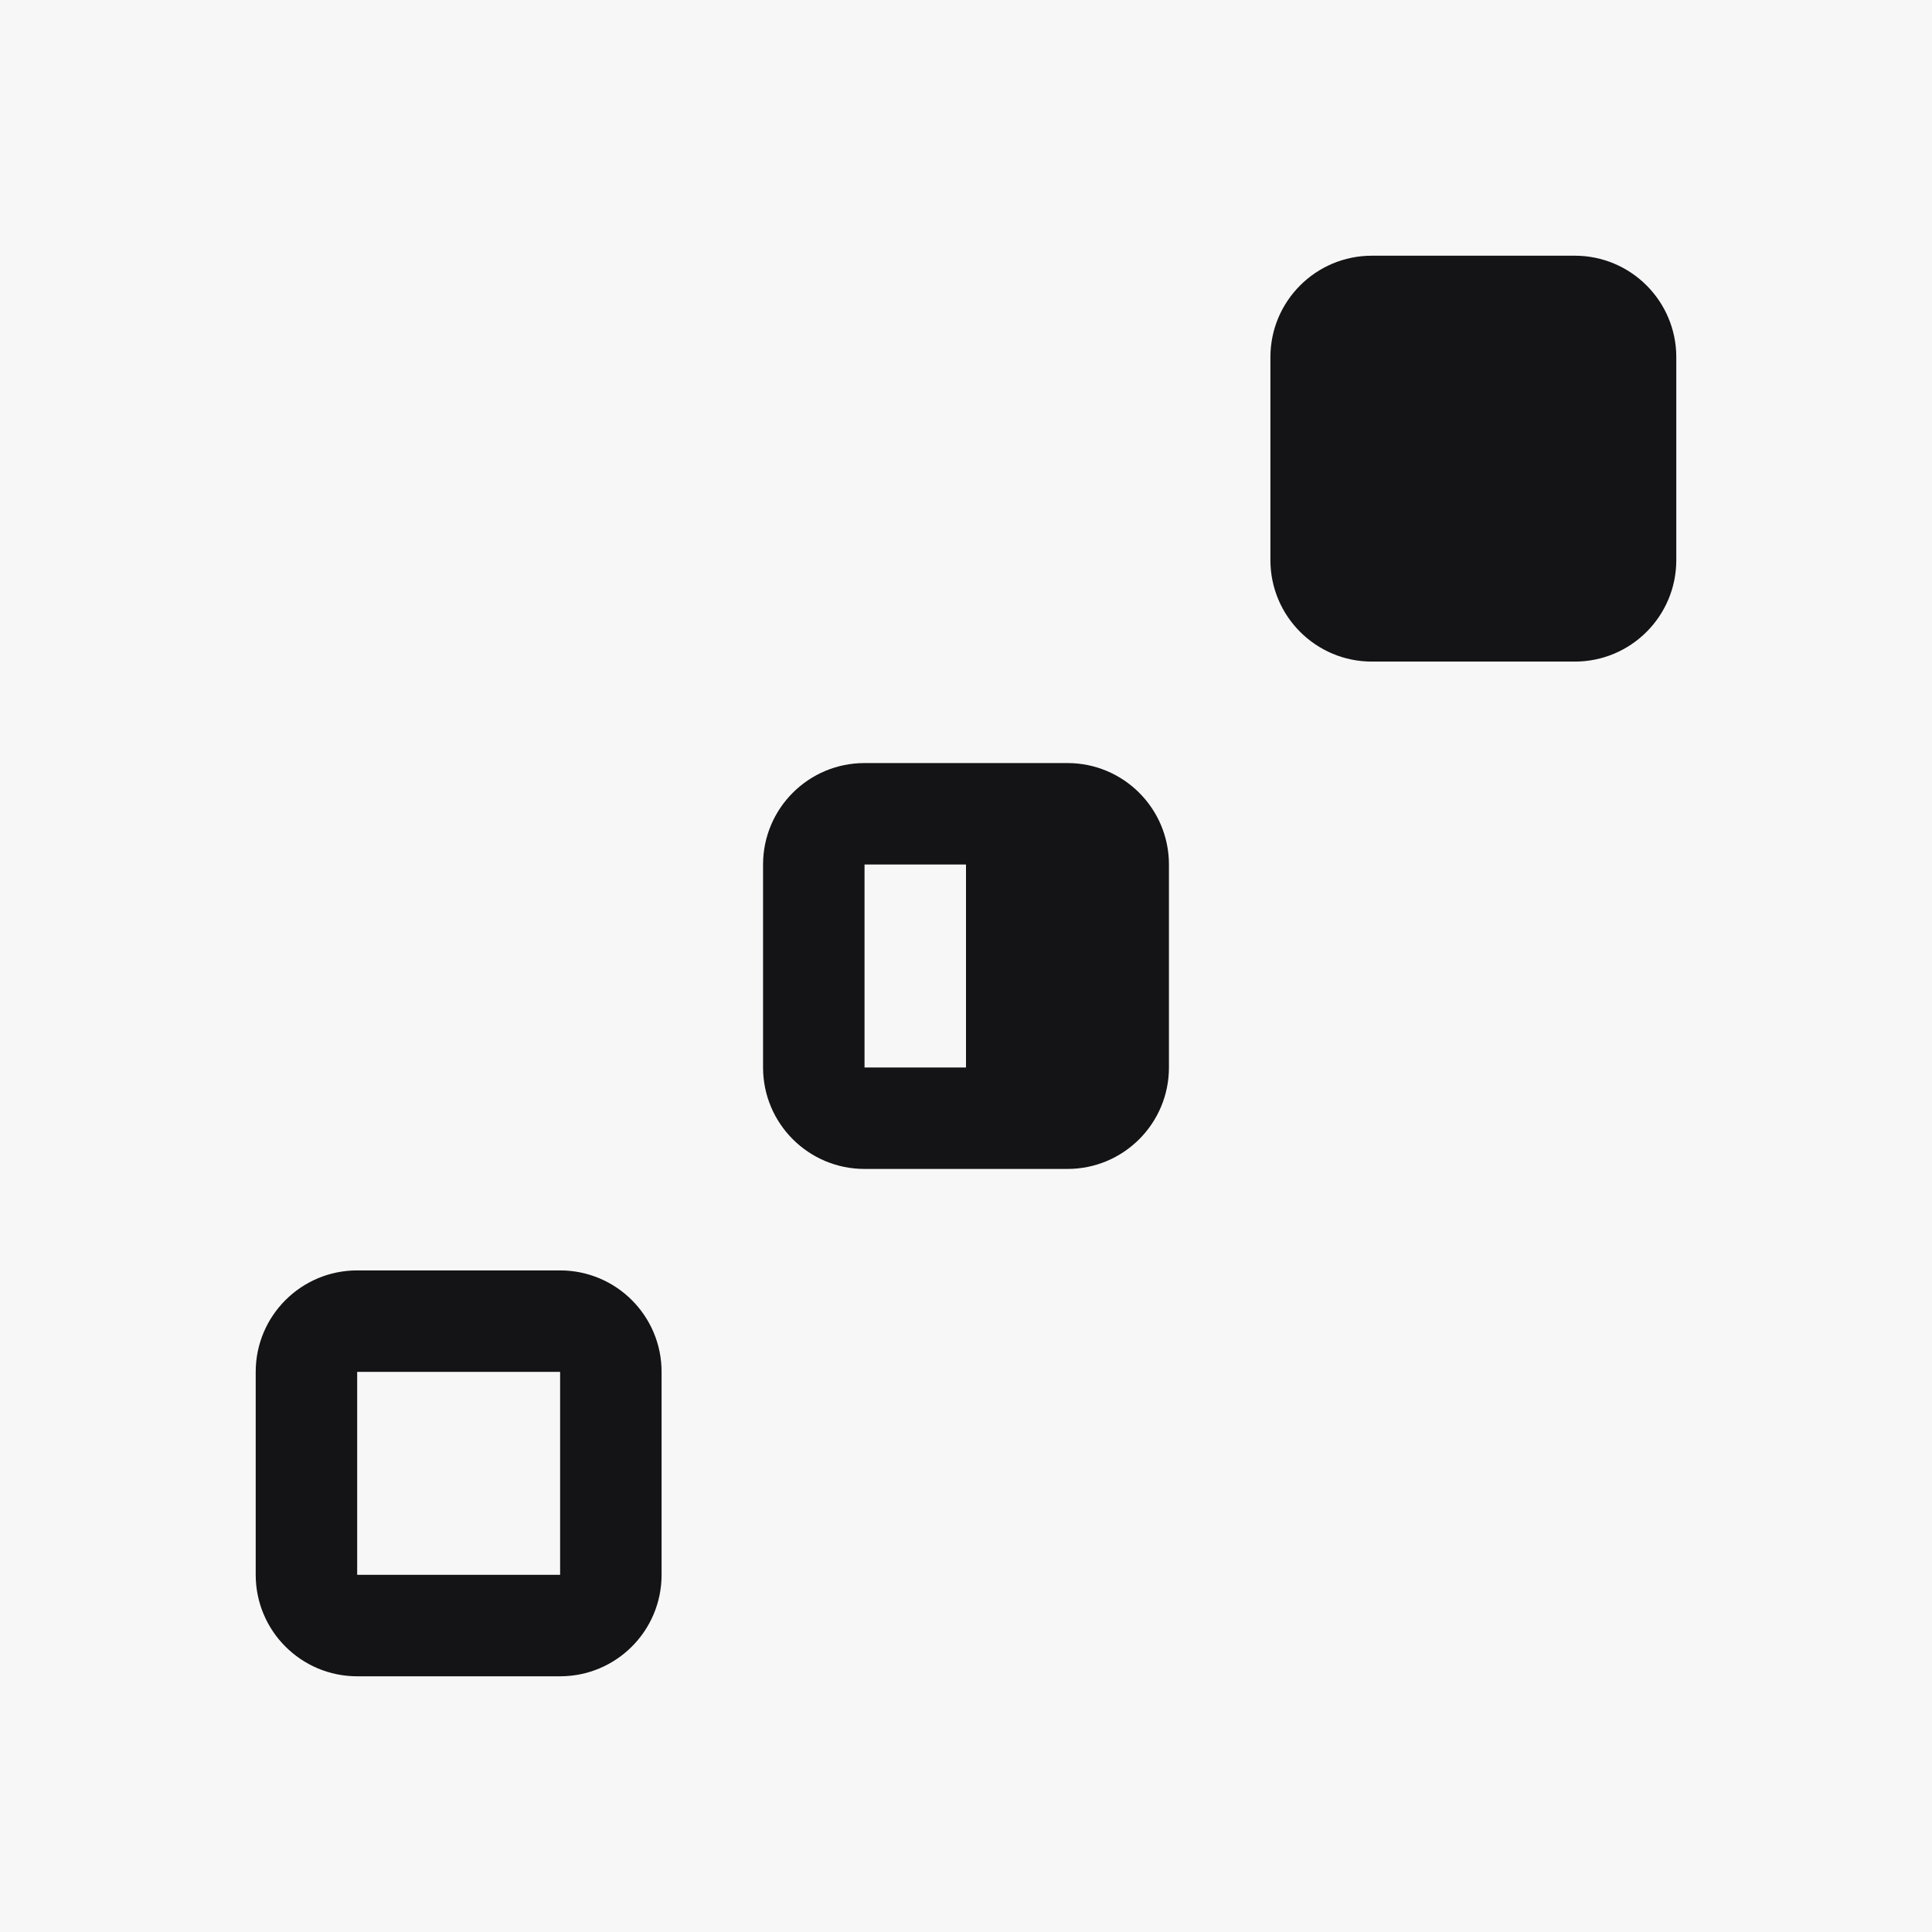
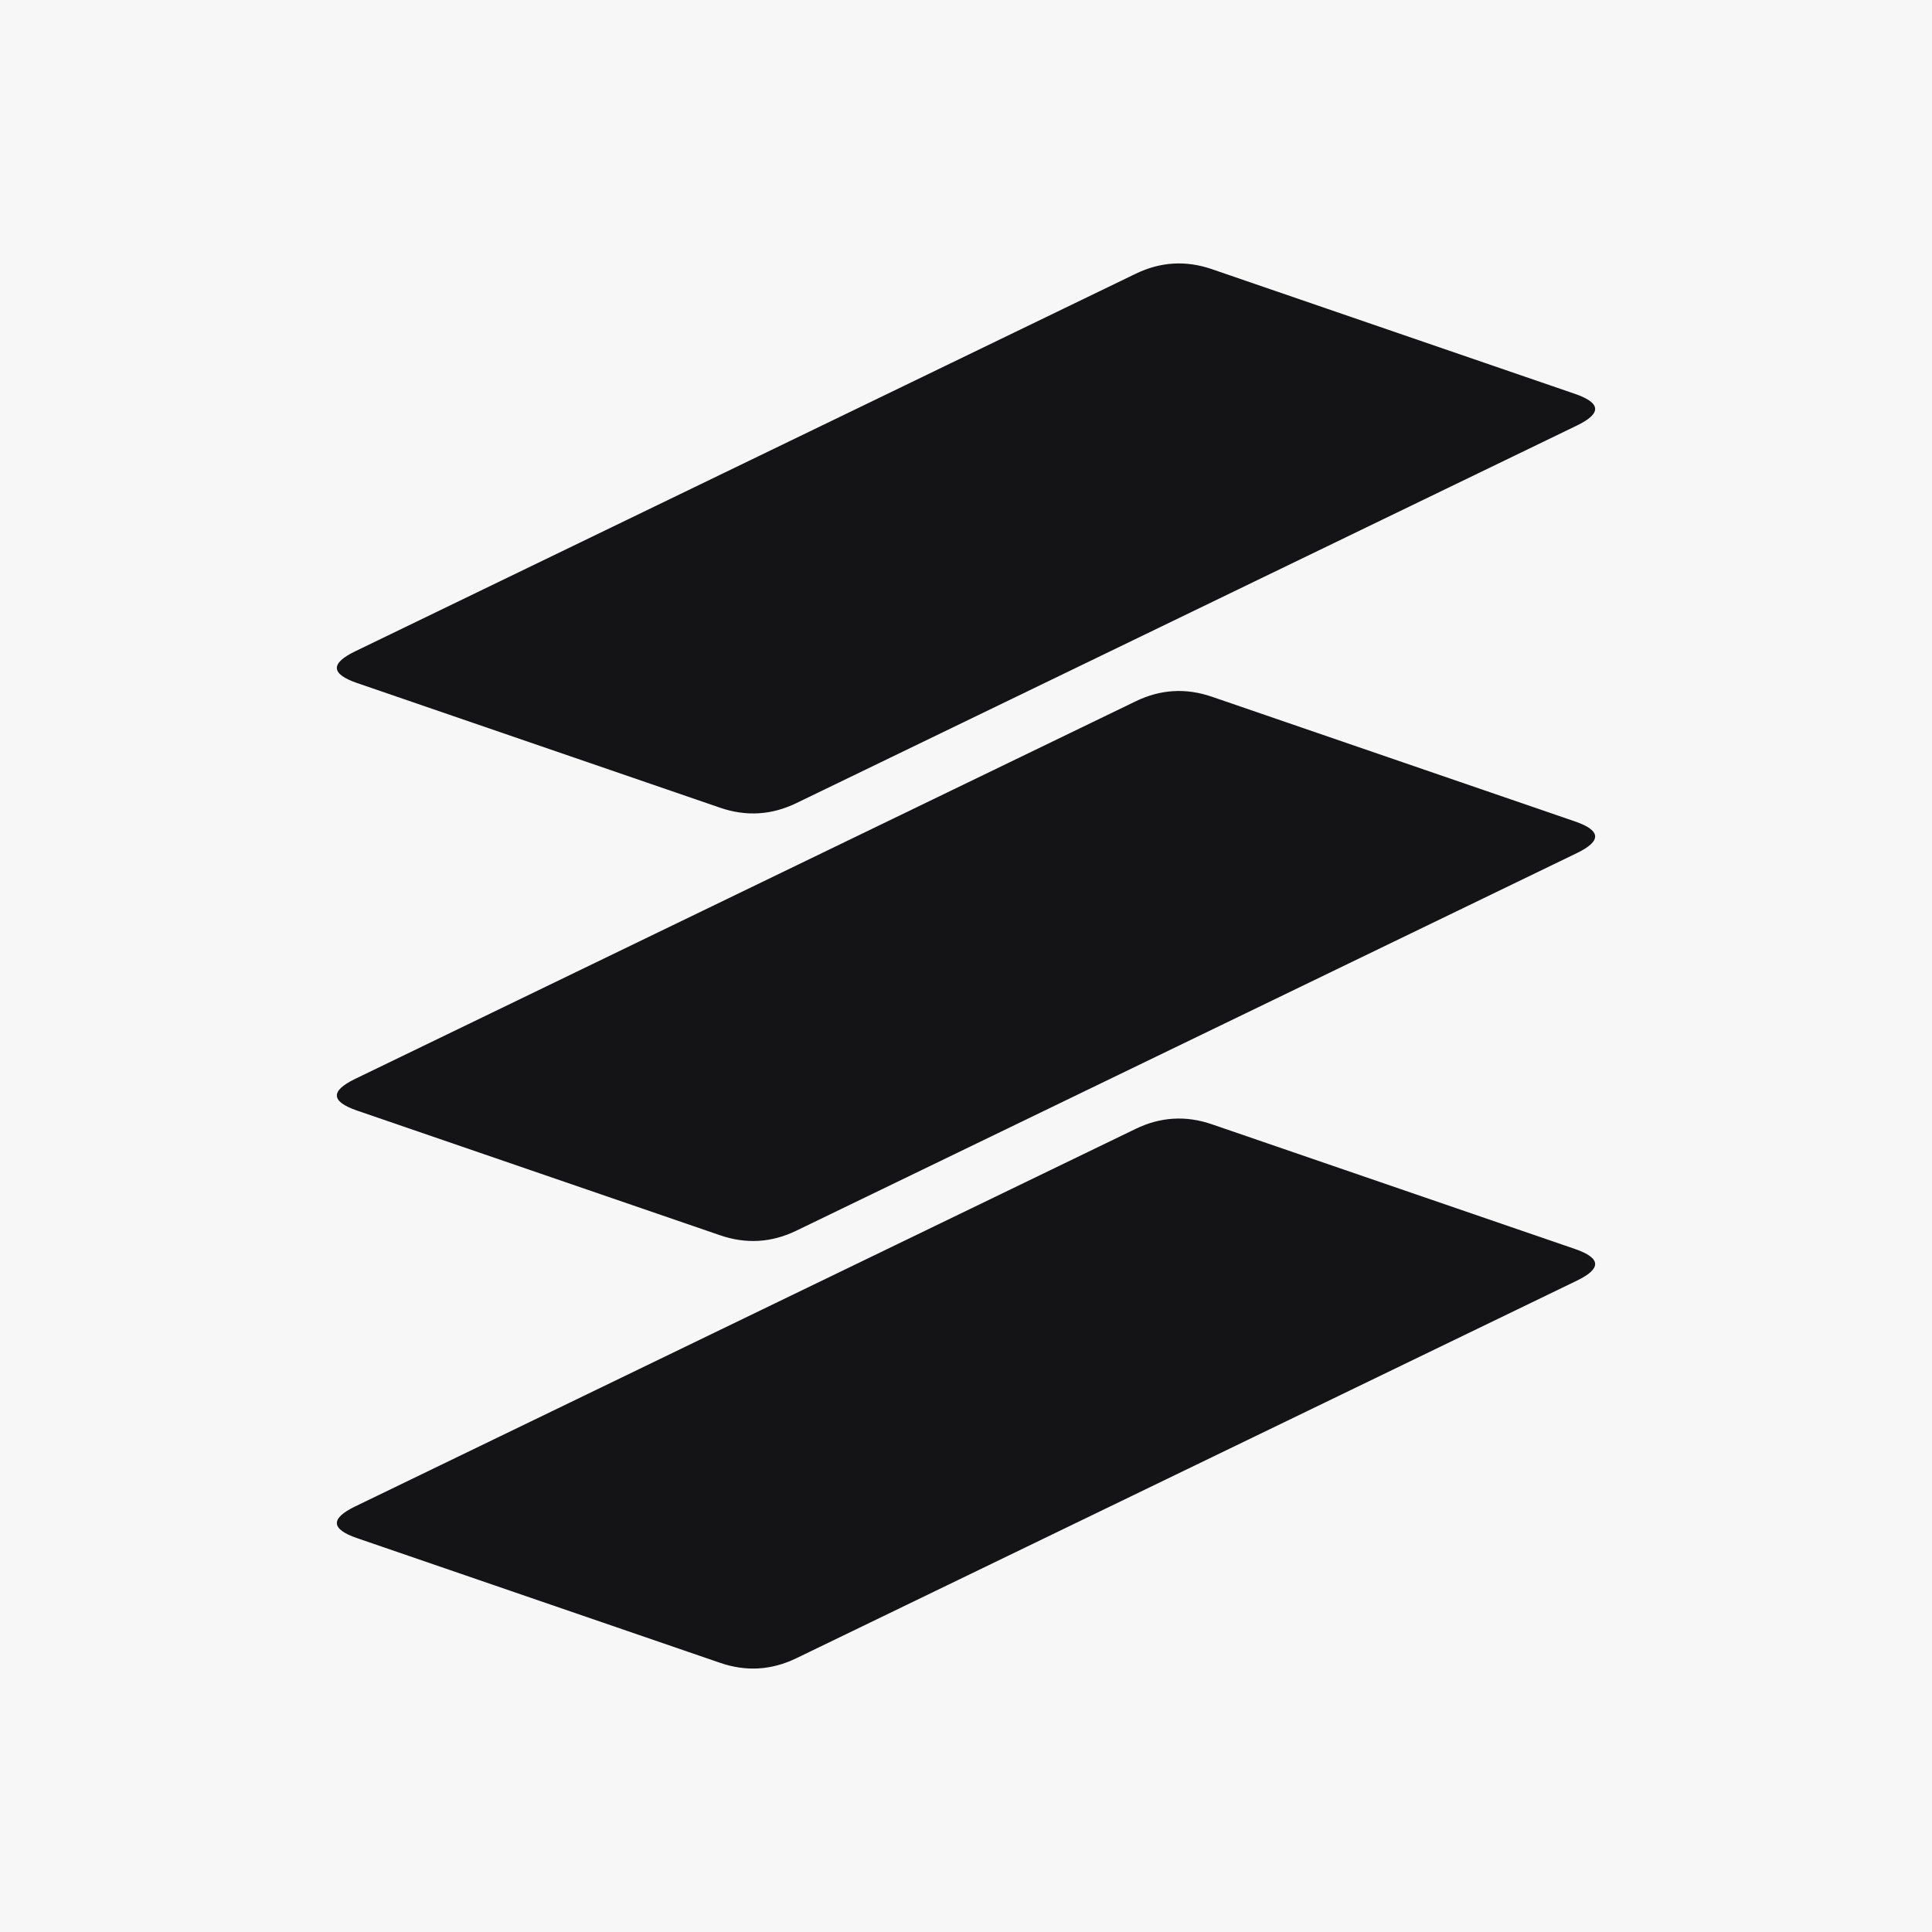
- <svg xmlns="http://www.w3.org/2000/svg" viewBox="-22.68 -22.68 171.36 171.36">
-   <rect x="-22.68" y="-22.68" width="171.36" height="171.36" fill="#F7F7F8" />
+ <svg xmlns="http://www.w3.org/2000/svg" viewBox="-23.04 -18.54 140.08 140.08">
+   <rect x="-23.04" y="-18.54" width="140.08" height="140.08" fill="#F7F7F8" />
  <g fill="#141416">
-     <path fill-rule="evenodd" clip-rule="evenodd" d="M9 90C4.029 90 0 94.029 0 99V117C0 121.971 4.029 126 9 126H27C31.971 126 36 121.971 36 117V99C36 94.029 31.971 90 27 90H9ZM9 99H27V117H9V99Z" />
-     <path fill-rule="evenodd" clip-rule="evenodd" d="M54 45C49.029 45 45 49.029 45 54V72C45 76.971 49.029 81 54 81H72C76.971 81 81 76.971 81 72V54C81 49.029 76.971 45 72 45H54ZM54 54H63V72H54V54Z" />
-     <rect x="90" y="0" width="36" height="36" rx="9" />
+     <path d="M2.84 30.98 Q0.00 30.00 2.70 28.69 L59.30 1.31 Q62.00 0.00 64.84 0.98 L91.16 10.02 Q94.00 11.00 91.30 12.31 L34.70 39.69 Q32.00 41.00 29.16 40.02 Z" />
+     <path d="M2.84 61.98 Q0.00 61.00 2.70 59.69 L59.30 32.31 Q62.00 31.00 64.84 31.98 L91.16 41.02 Q94.00 42.00 91.30 43.31 L34.70 70.69 Q32.00 72.00 29.16 71.02 Z" />
+     <path d="M2.84 92.98 Q0.00 92.00 2.70 90.69 L59.30 63.31 Q62.00 62.00 64.84 62.98 L91.16 72.02 Q94.00 73.00 91.30 74.31 L34.70 101.69 Q32.00 103.00 29.16 102.02 Z" />
  </g>
</svg>
